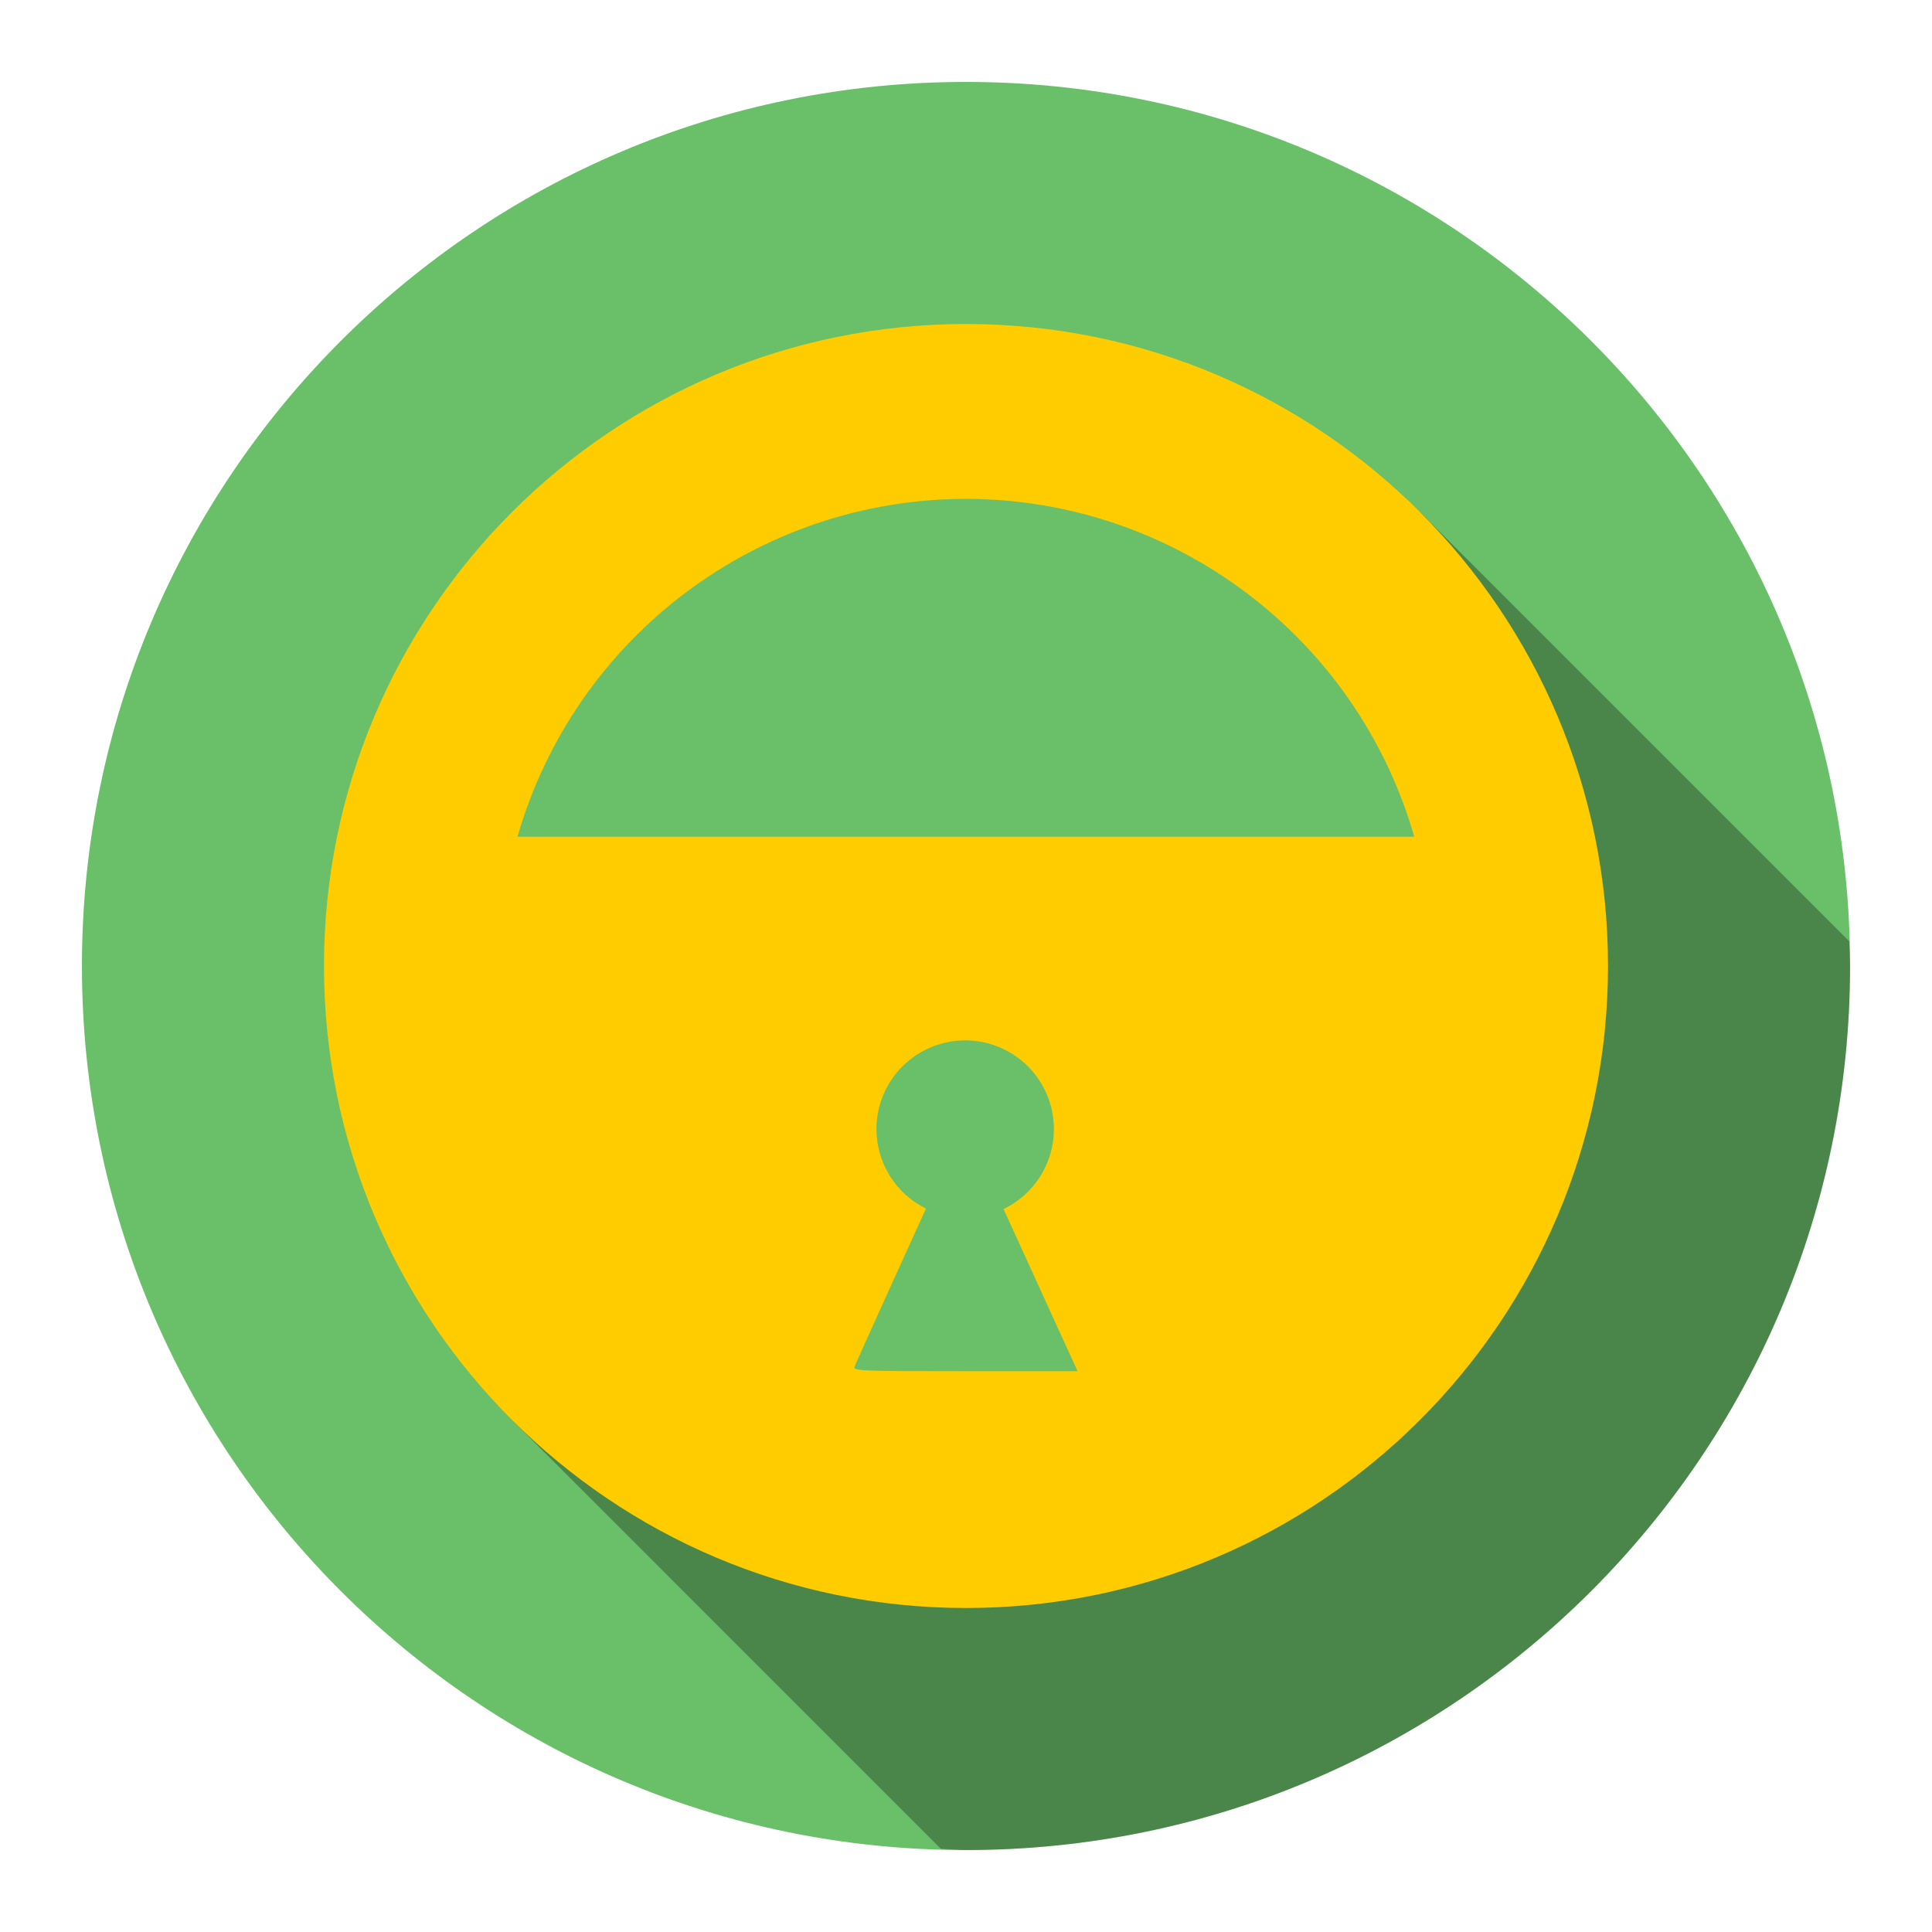
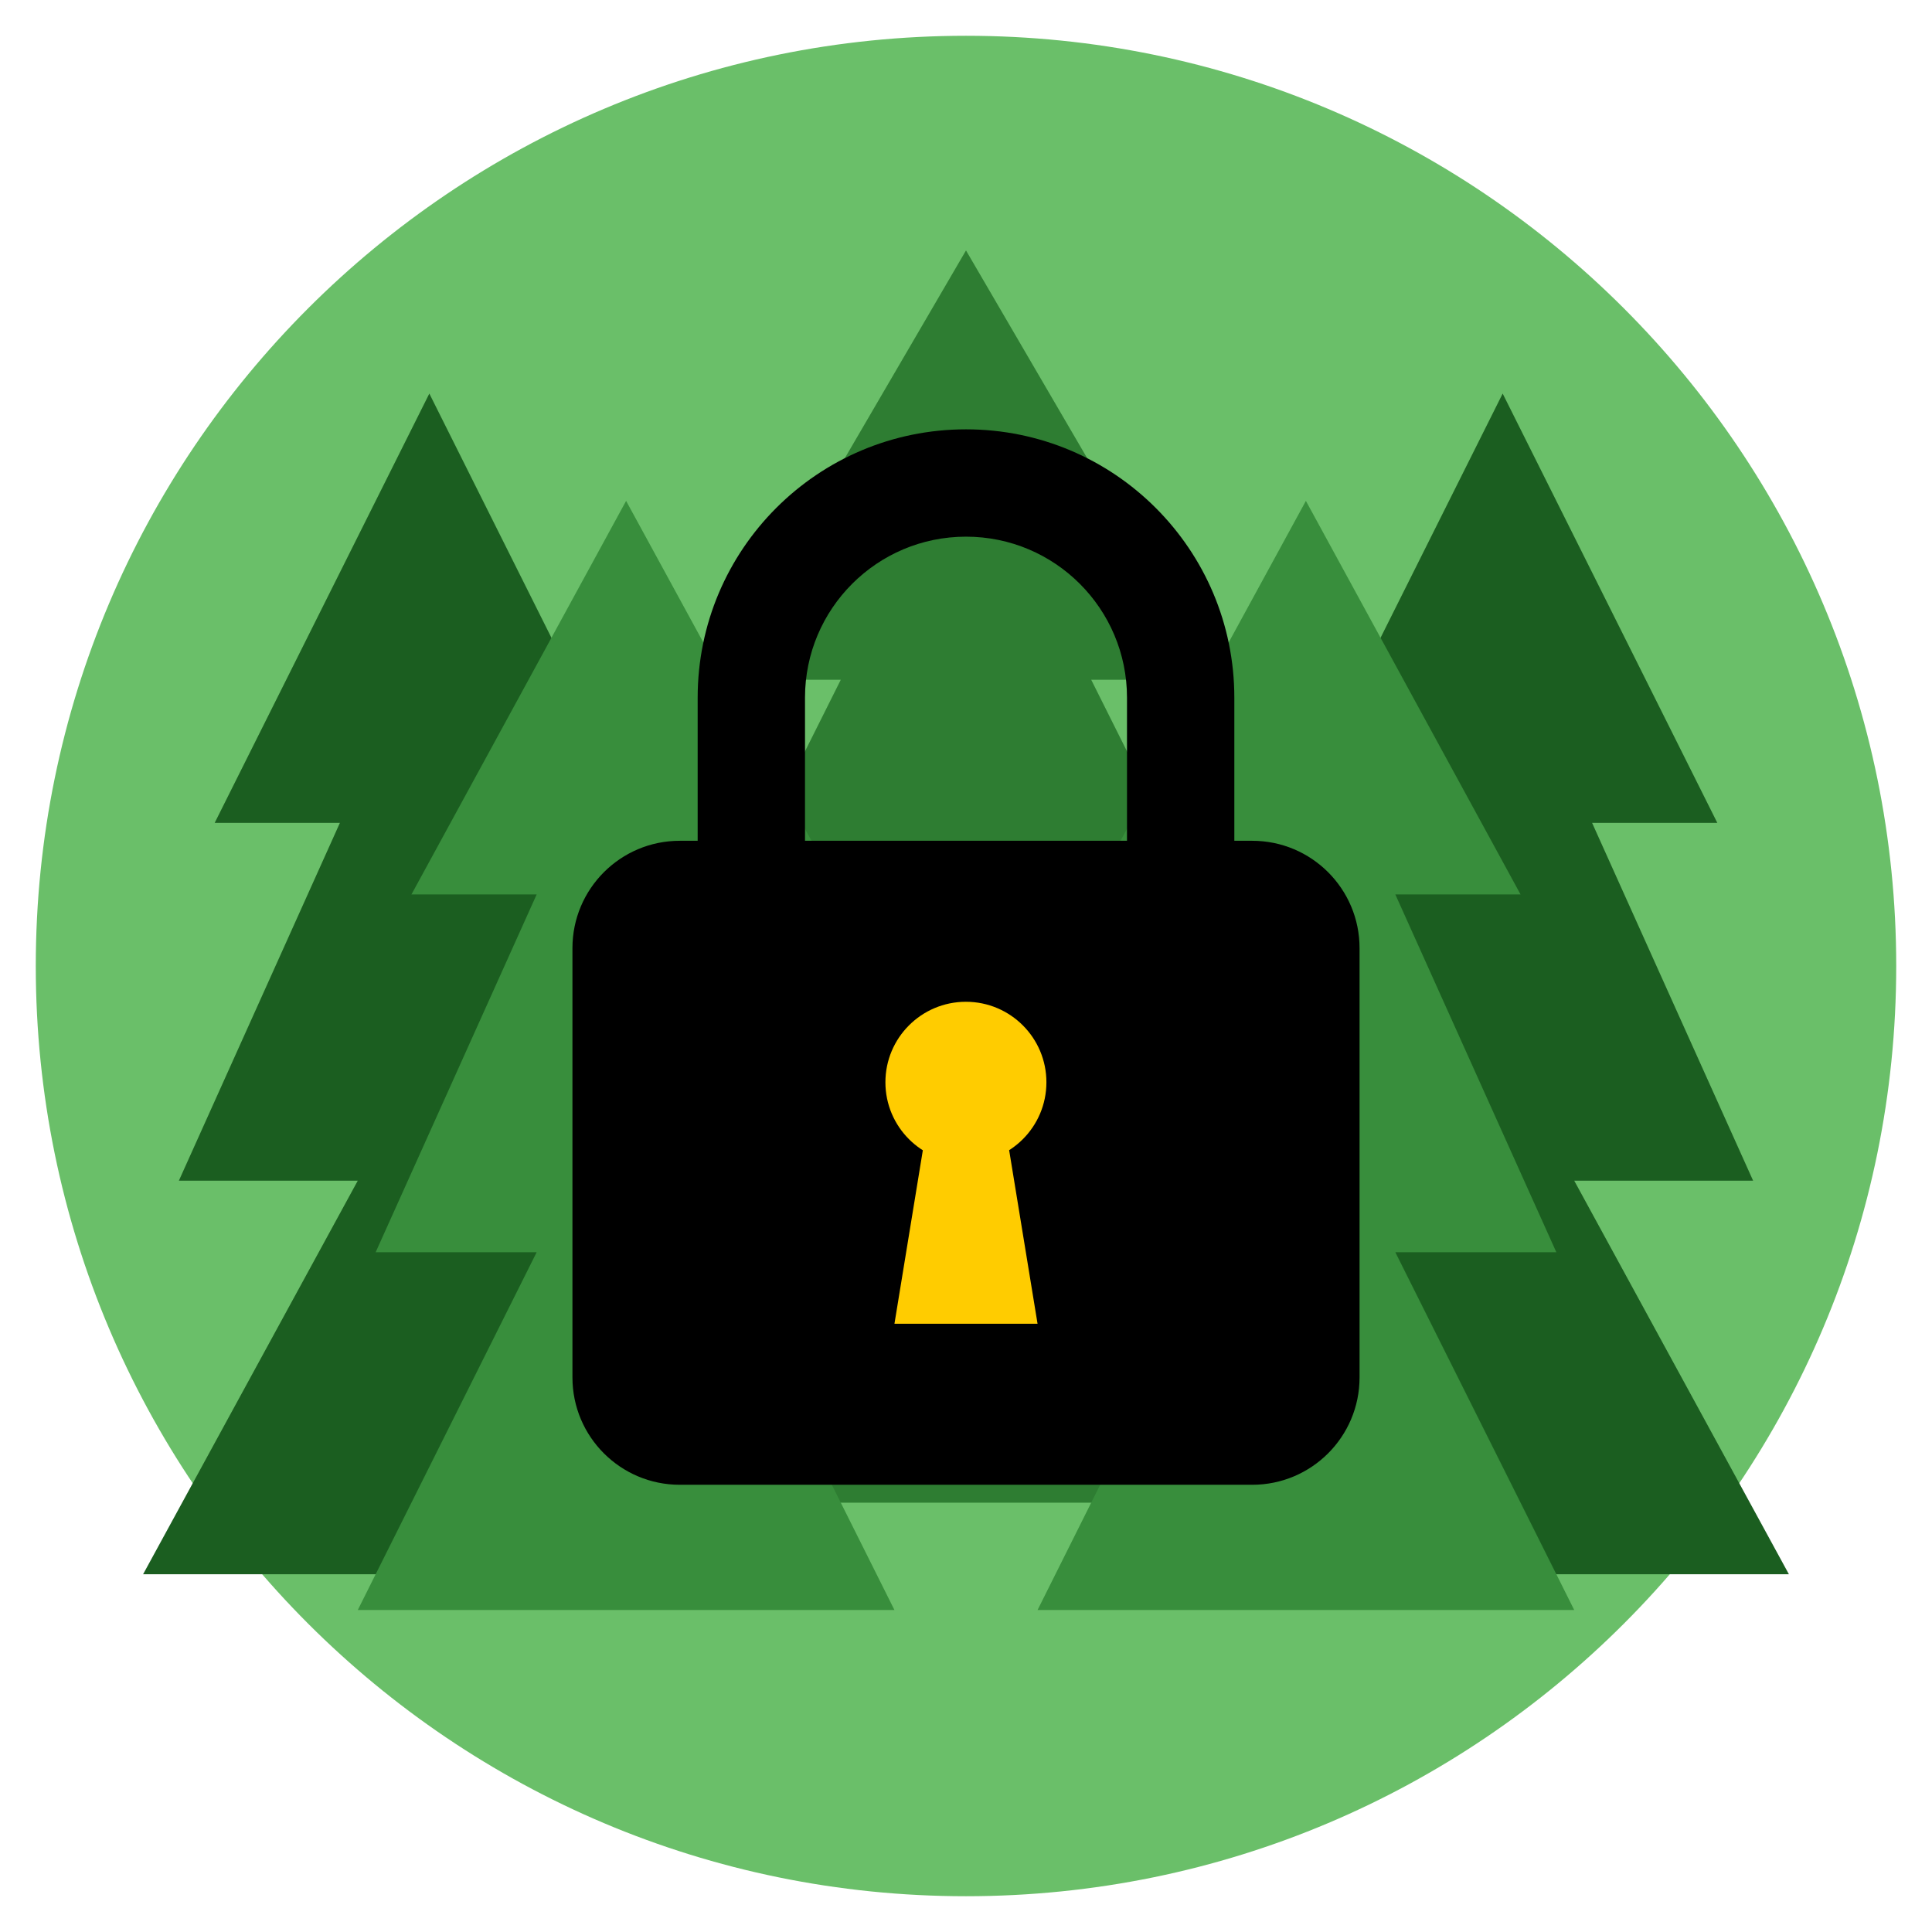
- <svg xmlns="http://www.w3.org/2000/svg" width="192" height="192" viewBox="0 0 192 192" id="svg2" version="1.1">
-   <defs id="defs4" />
-   <g id="layer1" transform="translate(0,-860.3622)">
-     <circle style="opacity:1;fill:#6abf69;fill-opacity:1;fill-rule:evenodd;stroke:none;stroke-width:1;stroke-linecap:butt;stroke-linejoin:round;stroke-miterlimit:4;stroke-dasharray:none;stroke-dashoffset:0;stroke-opacity:1" id="path4271-5" cx="96" cy="956.362" r="87.857" />
-     <path style="fill:black;fill-rule:evenodd;stroke:none;stroke-width:1.003px;stroke-linecap:butt;stroke-linejoin:miter;stroke-opacity:1;fill-opacity:1;opacity:0.3" d="M 141.115 50.885 L 50.885 141.115 L 93.502 183.732 A 87.857 87.857 0 0 0 96 183.857 A 87.857 87.857 0 0 0 183.857 96 A 87.857 87.857 0 0 0 183.77 93.541 L 141.115 50.885 z " transform="translate(0,860.3622)" id="path4480" />
-     <g id="g4369" transform="matrix(0.7261993,0,0,0.7261993,26.28487,261.8526)">
-       <circle r="87.857" cy="956.362" cx="96" id="path4271" style="opacity:1;fill:#fc0;fill-opacity:1;fill-rule:evenodd;stroke:none;stroke-width:1;stroke-linecap:butt;stroke-linejoin:round;stroke-miterlimit:4;stroke-dasharray:none;stroke-dashoffset:0;stroke-opacity:1" />
-       <path style="opacity:1;fill:#6abf69;fill-opacity:1;fill-rule:evenodd;stroke:none;stroke-width:1;stroke-linecap:butt;stroke-linejoin:round;stroke-miterlimit:4;stroke-dasharray:none;stroke-dashoffset:0;stroke-opacity:1" d="M 96.002 49.576 A 46.425 46.425 0 0 0 51.426 83.152 L 140.549 83.152 A 46.425 46.425 0 0 0 96.002 49.576 z " transform="matrix(1.377032,0,0,1.377032,-36.19511,824.1671)" id="path4273" />
-       <path id="path4290" d="m 95.888,966.542 a 12.143,12.143 0 0 0 -12.143,12.143 12.143,12.143 0 0 0 6.773,10.875 l -4.459,9.824 c -2.791,6.147 -5.18,11.459 -5.307,11.803 -0.217,0.589 0.652,0.625 15.145,0.625 l 15.375,0 -2.328,-5.09 c -1.28,-2.799 -3.703,-8.106 -5.385,-11.793 l -2.42,-5.307 a 12.143,12.143 0 0 0 6.891,-10.938 12.143,12.143 0 0 0 -12.143,-12.143 z" style="opacity:1;fill:#6abf69;fill-opacity:1;fill-rule:evenodd;stroke:none;stroke-width:1;stroke-linecap:butt;stroke-linejoin:round;stroke-miterlimit:4;stroke-dasharray:none;stroke-dashoffset:0;stroke-opacity:1" />
-     </g>
+ <svg xmlns="http://www.w3.org/2000/svg" width="108" height="108" viewBox="0 0 108 108">
+   <circle cx="54" cy="54" r="52" fill="#6ABF69" />
+   <g>
+     <path fill="#1B5E20" d="M24,22 L12,46 L19,46 L10,66 L20,66 L8,88 L40,88 L28,66 L38,66 L29,46 L36,46 Z" />
+     <path fill="#1B5E20" d="M84,22 L72,46 L79,46 L70,66 L80,66 L68,88 L100,88 L88,66 L98,66 L89,46 L96,46 Z" />
+     <path fill="#2E7D32" d="M54,14 L40,38 L47,38 L37,58 L46,58 L35,84 L73,84 L62,58 L71,58 L61,38 L68,38 Z" />
+     <path fill="#388E3C" d="M35,28 L23,50 L30,50 L21,70 L30,70 L20,90 L50,90 L40,70 L49,70 L40,50 L47,50 Z" />
+     <path fill="#388E3C" d="M73,28 L61,50 L68,50 L59,70 L68,70 L58,90 L88,90 L78,70 L87,70 L78,50 L85,50 Z" />
+     <path fill="#000000" fill-rule="evenodd" d="M54,24 A15,15 0 0,0 39,39 L39,50 L45,50 L45,39 A9,9 0 0,1 63,39 L63,50 L69,50 L69,39 A15,15 0 0,0 54,24 Z" />
+     <path fill="#000000" d="M38,47 L70,47 A6,6 0 0,1 76,53 L76,77 A6,6 0 0,1 70,83 L38,83 A6,6 0 0,1 32,77 L32,53 A6,6 0 0,1 38,47 Z" />
+     <path fill="#FFCC00" d="M54,56 A4.5,4.5 0 1,1 53.99,56 Z M51.8,63 L56.2,63 L58,74 L50,74 Z" />
  </g>
</svg>
